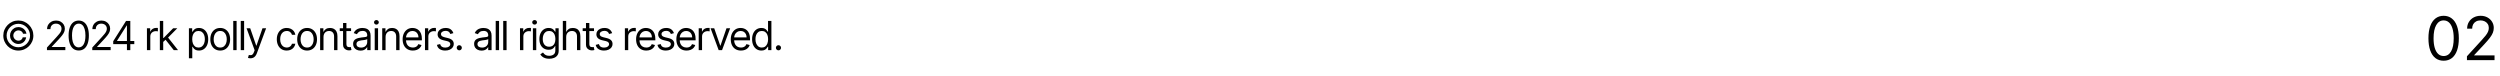
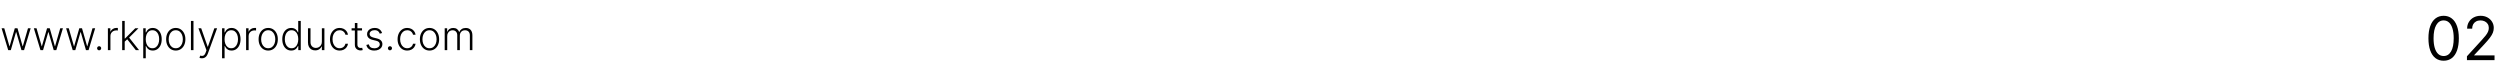
<svg xmlns="http://www.w3.org/2000/svg" width="499" height="15" viewBox="0 0 499 15" fill="none">
-   <path d="M2 7.091C2 6.78 2.076 6.497 2.227 6.241C2.379 5.986 2.582 5.782 2.838 5.631C3.094 5.479 3.377 5.403 3.688 5.403C3.956 5.403 4.205 5.461 4.432 5.577C4.661 5.692 4.85 5.85 5 6.051C5.15 6.25 5.242 6.475 5.278 6.727L4.591 6.727C4.553 6.532 4.448 6.373 4.276 6.25C4.103 6.125 3.907 6.062 3.688 6.062C3.498 6.062 3.326 6.109 3.17 6.202C3.015 6.295 2.891 6.419 2.798 6.574C2.705 6.729 2.659 6.902 2.659 7.091C2.659 7.28 2.705 7.453 2.798 7.608C2.891 7.763 3.015 7.887 3.17 7.98C3.326 8.073 3.498 8.119 3.688 8.119C3.907 8.119 4.093 8.058 4.244 7.935C4.398 7.81 4.494 7.65 4.534 7.455L5.222 7.455C5.186 7.706 5.098 7.933 4.957 8.134C4.817 8.332 4.637 8.49 4.418 8.605C4.2 8.721 3.956 8.778 3.688 8.778C3.377 8.778 3.094 8.703 2.838 8.551C2.582 8.4 2.379 8.196 2.227 7.94C2.076 7.685 2 7.402 2 7.091ZM3.659 10.091C3.246 10.091 2.858 10.013 2.494 9.858C2.133 9.703 1.813 9.488 1.537 9.213C1.262 8.937 1.046 8.617 0.889 8.256C0.734 7.894 0.657 7.506 0.659 7.091C0.661 6.676 0.74 6.288 0.895 5.926C1.052 5.564 1.268 5.246 1.543 4.972C1.817 4.695 2.135 4.479 2.497 4.324C2.859 4.169 3.246 4.091 3.659 4.091C4.074 4.091 4.462 4.169 4.824 4.324C5.188 4.479 5.506 4.695 5.778 4.972C6.053 5.246 6.268 5.564 6.423 5.926C6.579 6.288 6.657 6.676 6.659 7.091C6.661 7.506 6.584 7.894 6.429 8.256C6.274 8.617 6.059 8.937 5.784 9.213C5.509 9.488 5.19 9.703 4.827 9.858C4.463 10.013 4.074 10.091 3.659 10.091ZM3.659 9.432C3.983 9.432 4.287 9.371 4.571 9.25C4.855 9.129 5.104 8.961 5.318 8.747C5.532 8.533 5.7 8.285 5.821 8.003C5.942 7.719 6.002 7.416 6 7.094C5.998 6.77 5.937 6.466 5.815 6.182C5.694 5.898 5.527 5.649 5.312 5.435C5.098 5.221 4.85 5.053 4.568 4.932C4.286 4.811 3.983 4.75 3.659 4.75C3.337 4.75 3.035 4.811 2.753 4.932C2.471 5.053 2.223 5.222 2.009 5.438C1.795 5.652 1.626 5.901 1.503 6.185C1.382 6.467 1.32 6.77 1.318 7.094C1.316 7.414 1.376 7.716 1.497 8C1.618 8.282 1.786 8.53 2 8.744C2.216 8.958 2.465 9.127 2.747 9.25C3.031 9.371 3.335 9.432 3.659 9.432ZM9.373 10L9.373 9.489L11.293 7.386C11.518 7.14 11.704 6.926 11.85 6.744C11.996 6.561 12.104 6.388 12.174 6.227C12.246 6.064 12.282 5.894 12.282 5.716C12.282 5.511 12.232 5.334 12.134 5.185C12.037 5.035 11.905 4.92 11.736 4.838C11.568 4.757 11.378 4.716 11.168 4.716C10.945 4.716 10.749 4.762 10.583 4.855C10.418 4.946 10.29 5.074 10.199 5.239C10.11 5.403 10.066 5.597 10.066 5.818L9.395 5.818C9.395 5.477 9.474 5.178 9.631 4.92C9.788 4.663 10.002 4.462 10.273 4.318C10.546 4.174 10.852 4.102 11.191 4.102C11.532 4.102 11.834 4.174 12.097 4.318C12.36 4.462 12.567 4.656 12.716 4.901C12.866 5.145 12.941 5.417 12.941 5.716C12.941 5.93 12.902 6.139 12.824 6.344C12.748 6.546 12.616 6.773 12.427 7.023C12.239 7.271 11.979 7.574 11.645 7.932L10.338 9.33L10.338 9.375L13.043 9.375L13.043 10L9.373 10ZM15.714 10.079C15.286 10.079 14.921 9.963 14.62 9.73C14.319 9.495 14.089 9.155 13.93 8.71C13.771 8.263 13.691 7.723 13.691 7.091C13.691 6.462 13.771 5.925 13.93 5.48C14.091 5.033 14.322 4.692 14.623 4.457C14.926 4.221 15.29 4.102 15.714 4.102C16.138 4.102 16.501 4.221 16.802 4.457C17.105 4.692 17.336 5.033 17.495 5.48C17.656 5.925 17.737 6.462 17.737 7.091C17.737 7.723 17.657 8.263 17.498 8.71C17.339 9.155 17.109 9.495 16.808 9.73C16.507 9.963 16.142 10.079 15.714 10.079ZM15.714 9.455C16.138 9.455 16.468 9.25 16.703 8.841C16.938 8.432 17.055 7.848 17.055 7.091C17.055 6.587 17.001 6.158 16.893 5.804C16.787 5.45 16.634 5.18 16.433 4.994C16.234 4.809 15.994 4.716 15.714 4.716C15.294 4.716 14.965 4.923 14.728 5.338C14.492 5.751 14.373 6.335 14.373 7.091C14.373 7.595 14.426 8.023 14.532 8.375C14.638 8.727 14.791 8.995 14.99 9.179C15.19 9.363 15.432 9.455 15.714 9.455ZM18.416 10L18.416 9.489L20.337 7.386C20.562 7.14 20.748 6.926 20.894 6.744C21.039 6.561 21.147 6.388 21.218 6.227C21.289 6.064 21.325 5.894 21.325 5.716C21.325 5.511 21.276 5.334 21.178 5.185C21.081 5.035 20.948 4.92 20.78 4.838C20.611 4.757 20.422 4.716 20.212 4.716C19.988 4.716 19.793 4.762 19.627 4.855C19.462 4.946 19.334 5.074 19.243 5.239C19.154 5.403 19.11 5.597 19.11 5.818L18.439 5.818C18.439 5.477 18.518 5.178 18.675 4.92C18.832 4.663 19.046 4.462 19.317 4.318C19.59 4.174 19.895 4.102 20.235 4.102C20.575 4.102 20.878 4.174 21.141 4.318C21.404 4.462 21.61 4.656 21.76 4.901C21.91 5.145 21.985 5.417 21.985 5.716C21.985 5.93 21.946 6.139 21.868 6.344C21.792 6.546 21.66 6.773 21.47 7.023C21.283 7.271 21.022 7.574 20.689 7.932L19.382 9.33L19.382 9.375L22.087 9.375L22.087 10L18.416 10ZM22.599 8.807L22.599 8.227L25.155 4.182L25.576 4.182L25.576 5.08L25.292 5.08L23.36 8.136L23.36 8.182L26.803 8.182L26.803 8.807L22.599 8.807ZM25.337 10L25.337 8.631L25.337 8.361L25.337 4.182L26.008 4.182L26.008 10L25.337 10ZM29.329 10L29.329 5.636L29.977 5.636L29.977 6.295L30.022 6.295C30.102 6.08 30.246 5.904 30.454 5.77C30.663 5.635 30.897 5.568 31.159 5.568C31.208 5.568 31.27 5.569 31.343 5.571C31.417 5.573 31.473 5.576 31.511 5.58L31.511 6.261C31.488 6.256 31.436 6.247 31.355 6.236C31.275 6.223 31.191 6.216 31.102 6.216C30.89 6.216 30.701 6.26 30.534 6.349C30.369 6.437 30.238 6.558 30.142 6.713C30.047 6.866 30 7.042 30 7.239L30 10L29.329 10ZM32.531 8.409L32.52 7.58L32.656 7.58L34.565 5.636L35.395 5.636L33.36 7.693L33.304 7.693L32.531 8.409ZM31.906 10L31.906 4.182L32.576 4.182L32.576 10L31.906 10ZM34.679 10L32.974 7.841L33.451 7.375L35.531 10L34.679 10ZM37.707 11.636L37.707 5.636L38.355 5.636L38.355 6.33L38.435 6.33C38.484 6.254 38.552 6.157 38.639 6.04C38.728 5.92 38.855 5.814 39.02 5.722C39.187 5.627 39.412 5.58 39.696 5.58C40.063 5.58 40.387 5.671 40.668 5.855C40.948 6.039 41.167 6.299 41.324 6.636C41.481 6.973 41.56 7.371 41.56 7.83C41.56 8.292 41.481 8.692 41.324 9.031C41.167 9.368 40.949 9.63 40.67 9.815C40.392 9.999 40.071 10.091 39.707 10.091C39.427 10.091 39.203 10.044 39.034 9.952C38.865 9.857 38.736 9.75 38.645 9.631C38.554 9.509 38.484 9.409 38.435 9.33L38.378 9.33L38.378 11.636L37.707 11.636ZM38.367 7.818C38.367 8.148 38.415 8.438 38.511 8.69C38.608 8.94 38.749 9.136 38.935 9.278C39.12 9.419 39.347 9.489 39.617 9.489C39.897 9.489 40.131 9.415 40.318 9.267C40.508 9.117 40.65 8.917 40.744 8.665C40.841 8.411 40.889 8.129 40.889 7.818C40.889 7.511 40.842 7.235 40.747 6.989C40.654 6.741 40.513 6.545 40.324 6.401C40.136 6.255 39.901 6.182 39.617 6.182C39.344 6.182 39.115 6.251 38.929 6.389C38.743 6.526 38.603 6.717 38.508 6.963C38.414 7.207 38.367 7.492 38.367 7.818ZM43.955 10.091C43.561 10.091 43.215 9.997 42.918 9.81C42.623 9.622 42.392 9.36 42.225 9.023C42.06 8.686 41.978 8.292 41.978 7.841C41.978 7.386 42.06 6.99 42.225 6.651C42.392 6.312 42.623 6.048 42.918 5.861C43.215 5.673 43.561 5.58 43.955 5.58C44.349 5.58 44.694 5.673 44.989 5.861C45.287 6.048 45.518 6.312 45.682 6.651C45.849 6.99 45.932 7.386 45.932 7.841C45.932 8.292 45.849 8.686 45.682 9.023C45.518 9.36 45.287 9.622 44.989 9.81C44.694 9.997 44.349 10.091 43.955 10.091ZM43.955 9.489C44.254 9.489 44.501 9.412 44.694 9.259C44.887 9.105 45.03 8.903 45.123 8.653C45.215 8.403 45.262 8.133 45.262 7.841C45.262 7.549 45.215 7.277 45.123 7.026C45.03 6.774 44.887 6.57 44.694 6.415C44.501 6.259 44.254 6.182 43.955 6.182C43.656 6.182 43.41 6.259 43.217 6.415C43.023 6.57 42.88 6.774 42.788 7.026C42.695 7.277 42.648 7.549 42.648 7.841C42.648 8.133 42.695 8.403 42.788 8.653C42.88 8.903 43.023 9.105 43.217 9.259C43.41 9.412 43.656 9.489 43.955 9.489ZM47.226 4.182L47.226 10L46.556 10L46.556 4.182L47.226 4.182ZM48.725 4.182L48.725 10L48.054 10L48.054 4.182L48.725 4.182ZM49.984 11.636C49.871 11.636 49.77 11.627 49.681 11.608C49.592 11.591 49.53 11.574 49.496 11.557L49.666 10.966C49.829 11.008 49.973 11.023 50.098 11.011C50.223 11 50.334 10.944 50.431 10.844C50.529 10.745 50.619 10.585 50.7 10.364L50.825 10.023L49.212 5.636L49.939 5.636L51.144 9.114L51.189 9.114L52.394 5.636L53.121 5.636L51.269 10.636C51.185 10.862 51.082 11.048 50.959 11.196C50.836 11.346 50.693 11.456 50.53 11.528C50.369 11.6 50.187 11.636 49.984 11.636ZM57.228 10.091C56.819 10.091 56.467 9.994 56.172 9.801C55.876 9.608 55.649 9.342 55.49 9.003C55.331 8.664 55.251 8.277 55.251 7.841C55.251 7.398 55.333 7.007 55.496 6.668C55.66 6.327 55.889 6.061 56.183 5.869C56.478 5.676 56.823 5.58 57.217 5.58C57.524 5.58 57.8 5.636 58.047 5.75C58.293 5.864 58.495 6.023 58.652 6.227C58.809 6.432 58.907 6.67 58.944 6.943L58.274 6.943C58.223 6.744 58.109 6.568 57.933 6.415C57.759 6.259 57.524 6.182 57.228 6.182C56.967 6.182 56.738 6.25 56.541 6.386C56.346 6.521 56.194 6.711 56.084 6.957C55.976 7.202 55.922 7.489 55.922 7.818C55.922 8.155 55.975 8.449 56.081 8.699C56.189 8.949 56.34 9.143 56.535 9.281C56.732 9.42 56.963 9.489 57.228 9.489C57.403 9.489 57.561 9.458 57.703 9.398C57.845 9.337 57.965 9.25 58.064 9.136C58.162 9.023 58.232 8.886 58.274 8.727L58.944 8.727C58.907 8.985 58.813 9.217 58.663 9.423C58.516 9.628 58.319 9.791 58.075 9.912C57.833 10.031 57.55 10.091 57.228 10.091ZM61.297 10.091C60.903 10.091 60.558 9.997 60.26 9.81C59.965 9.622 59.734 9.36 59.567 9.023C59.402 8.686 59.32 8.292 59.32 7.841C59.32 7.386 59.402 6.99 59.567 6.651C59.734 6.312 59.965 6.048 60.26 5.861C60.558 5.673 60.903 5.58 61.297 5.58C61.691 5.58 62.036 5.673 62.331 5.861C62.629 6.048 62.86 6.312 63.025 6.651C63.191 6.99 63.275 7.386 63.275 7.841C63.275 8.292 63.191 8.686 63.025 9.023C62.86 9.36 62.629 9.622 62.331 9.81C62.036 9.997 61.691 10.091 61.297 10.091ZM61.297 9.489C61.596 9.489 61.843 9.412 62.036 9.259C62.229 9.105 62.372 8.903 62.465 8.653C62.558 8.403 62.604 8.133 62.604 7.841C62.604 7.549 62.558 7.277 62.465 7.026C62.372 6.774 62.229 6.57 62.036 6.415C61.843 6.259 61.596 6.182 61.297 6.182C60.998 6.182 60.752 6.259 60.559 6.415C60.365 6.57 60.222 6.774 60.13 7.026C60.037 7.277 59.99 7.549 59.99 7.841C59.99 8.133 60.037 8.403 60.13 8.653C60.222 8.903 60.365 9.105 60.559 9.259C60.752 9.412 60.998 9.489 61.297 9.489ZM64.569 7.375L64.569 10L63.898 10L63.898 5.636L64.546 5.636L64.546 6.318L64.603 6.318C64.705 6.097 64.86 5.919 65.069 5.784C65.277 5.648 65.546 5.58 65.875 5.58C66.171 5.58 66.429 5.64 66.651 5.761C66.872 5.881 67.045 6.062 67.168 6.307C67.291 6.549 67.353 6.856 67.353 7.227L67.353 10L66.682 10L66.682 7.273C66.682 6.93 66.593 6.663 66.415 6.472C66.237 6.278 65.993 6.182 65.682 6.182C65.468 6.182 65.277 6.228 65.108 6.321C64.942 6.414 64.81 6.549 64.713 6.727C64.617 6.905 64.569 7.121 64.569 7.375ZM70.075 5.636L70.075 6.205L67.814 6.205L67.814 5.636L70.075 5.636ZM68.473 4.591L69.144 4.591L69.144 8.75C69.144 8.939 69.171 9.081 69.226 9.176C69.283 9.269 69.355 9.331 69.442 9.364C69.531 9.394 69.625 9.409 69.723 9.409C69.797 9.409 69.858 9.405 69.905 9.398C69.952 9.388 69.99 9.381 70.019 9.375L70.155 9.977C70.109 9.994 70.046 10.011 69.965 10.028C69.883 10.047 69.78 10.057 69.655 10.057C69.466 10.057 69.28 10.016 69.098 9.935C68.918 9.853 68.769 9.729 68.649 9.562C68.532 9.396 68.473 9.186 68.473 8.932L68.473 4.591ZM71.968 10.102C71.692 10.102 71.441 10.05 71.215 9.946C70.99 9.84 70.811 9.688 70.678 9.489C70.546 9.288 70.479 9.045 70.479 8.761C70.479 8.511 70.529 8.309 70.627 8.153C70.726 7.996 70.857 7.873 71.022 7.784C71.187 7.695 71.369 7.629 71.567 7.585C71.768 7.54 71.97 7.504 72.173 7.477C72.438 7.443 72.653 7.418 72.817 7.401C72.984 7.382 73.105 7.35 73.181 7.307C73.259 7.263 73.298 7.188 73.298 7.08L73.298 7.057C73.298 6.777 73.221 6.559 73.067 6.403C72.916 6.248 72.686 6.17 72.377 6.17C72.057 6.17 71.806 6.241 71.624 6.381C71.442 6.521 71.315 6.67 71.241 6.83L70.604 6.602C70.718 6.337 70.87 6.131 71.059 5.983C71.25 5.833 71.459 5.729 71.684 5.67C71.911 5.61 72.135 5.58 72.354 5.58C72.495 5.58 72.656 5.597 72.837 5.631C73.021 5.663 73.198 5.73 73.369 5.832C73.541 5.935 73.684 6.089 73.798 6.295C73.911 6.502 73.968 6.778 73.968 7.125L73.968 10L73.298 10L73.298 9.409L73.263 9.409C73.218 9.504 73.142 9.605 73.036 9.713C72.93 9.821 72.789 9.913 72.613 9.989C72.437 10.064 72.222 10.102 71.968 10.102ZM72.07 9.5C72.335 9.5 72.559 9.448 72.741 9.344C72.924 9.24 73.063 9.105 73.156 8.94C73.25 8.776 73.298 8.602 73.298 8.42L73.298 7.807C73.269 7.841 73.207 7.872 73.11 7.901C73.015 7.927 72.906 7.951 72.781 7.972C72.657 7.991 72.537 8.008 72.42 8.023C72.304 8.036 72.21 8.047 72.138 8.057C71.964 8.08 71.801 8.116 71.65 8.168C71.5 8.217 71.379 8.292 71.286 8.392C71.195 8.491 71.15 8.625 71.15 8.795C71.15 9.028 71.236 9.205 71.408 9.324C71.583 9.441 71.803 9.5 72.07 9.5ZM74.792 10L74.792 5.636L75.462 5.636L75.462 10L74.792 10ZM75.133 4.909C75.002 4.909 74.889 4.865 74.795 4.776C74.702 4.687 74.655 4.58 74.655 4.455C74.655 4.33 74.702 4.223 74.795 4.134C74.889 4.045 75.002 4 75.133 4C75.263 4 75.375 4.045 75.468 4.134C75.563 4.223 75.61 4.33 75.61 4.455C75.61 4.58 75.563 4.687 75.468 4.776C75.375 4.865 75.263 4.909 75.133 4.909ZM76.961 7.375L76.961 10L76.29 10L76.29 5.636L76.938 5.636L76.938 6.318L76.995 6.318C77.097 6.097 77.252 5.919 77.461 5.784C77.669 5.648 77.938 5.58 78.267 5.58C78.563 5.58 78.821 5.64 79.043 5.761C79.265 5.881 79.437 6.062 79.56 6.307C79.683 6.549 79.745 6.856 79.745 7.227L79.745 10L79.074 10L79.074 7.273C79.074 6.93 78.985 6.663 78.807 6.472C78.629 6.278 78.385 6.182 78.074 6.182C77.86 6.182 77.669 6.228 77.5 6.321C77.334 6.414 77.202 6.549 77.106 6.727C77.009 6.905 76.961 7.121 76.961 7.375ZM82.399 10.091C81.979 10.091 81.616 9.998 81.311 9.812C81.008 9.625 80.774 9.364 80.61 9.028C80.447 8.691 80.365 8.299 80.365 7.852C80.365 7.405 80.447 7.011 80.61 6.67C80.774 6.328 81.004 6.061 81.297 5.869C81.593 5.676 81.937 5.58 82.331 5.58C82.558 5.58 82.783 5.617 83.004 5.693C83.226 5.769 83.428 5.892 83.61 6.062C83.791 6.231 83.936 6.455 84.044 6.733C84.152 7.011 84.206 7.354 84.206 7.761L84.206 8.045L80.843 8.045L80.843 7.466L83.524 7.466C83.524 7.22 83.475 7 83.377 6.807C83.28 6.614 83.142 6.461 82.962 6.349C82.784 6.238 82.574 6.182 82.331 6.182C82.064 6.182 81.833 6.248 81.638 6.381C81.445 6.511 81.296 6.682 81.192 6.892C81.088 7.102 81.036 7.328 81.036 7.568L81.036 7.955C81.036 8.284 81.093 8.563 81.206 8.793C81.322 9.02 81.482 9.193 81.686 9.312C81.891 9.43 82.129 9.489 82.399 9.489C82.576 9.489 82.735 9.464 82.877 9.415C83.021 9.364 83.145 9.288 83.249 9.188C83.353 9.085 83.433 8.958 83.49 8.807L84.138 8.989C84.07 9.208 83.955 9.402 83.794 9.568C83.633 9.733 83.434 9.862 83.198 9.955C82.961 10.046 82.695 10.091 82.399 10.091ZM84.826 10L84.826 5.636L85.474 5.636L85.474 6.295L85.519 6.295C85.599 6.08 85.743 5.904 85.951 5.77C86.159 5.635 86.394 5.568 86.656 5.568C86.705 5.568 86.766 5.569 86.84 5.571C86.914 5.573 86.97 5.576 87.008 5.58L87.008 6.261C86.985 6.256 86.933 6.247 86.852 6.236C86.772 6.223 86.688 6.216 86.599 6.216C86.387 6.216 86.197 6.26 86.031 6.349C85.866 6.437 85.735 6.558 85.639 6.713C85.544 6.866 85.497 7.042 85.497 7.239L85.497 10L84.826 10ZM90.494 6.614L89.891 6.784C89.853 6.684 89.798 6.586 89.724 6.491C89.652 6.395 89.553 6.315 89.428 6.253C89.303 6.19 89.143 6.159 88.948 6.159C88.681 6.159 88.459 6.221 88.281 6.344C88.104 6.465 88.016 6.619 88.016 6.807C88.016 6.973 88.077 7.105 88.198 7.202C88.319 7.298 88.509 7.379 88.766 7.443L89.414 7.602C89.804 7.697 90.095 7.842 90.286 8.037C90.478 8.23 90.573 8.479 90.573 8.784C90.573 9.034 90.501 9.258 90.357 9.455C90.215 9.652 90.016 9.807 89.761 9.92C89.505 10.034 89.208 10.091 88.869 10.091C88.424 10.091 88.055 9.994 87.763 9.801C87.472 9.608 87.287 9.326 87.21 8.955L87.846 8.795C87.906 9.03 88.021 9.206 88.19 9.324C88.36 9.441 88.583 9.5 88.857 9.5C89.17 9.5 89.418 9.434 89.602 9.301C89.787 9.167 89.88 9.006 89.88 8.818C89.88 8.667 89.827 8.54 89.721 8.438C89.615 8.333 89.452 8.256 89.232 8.205L88.505 8.034C88.105 7.939 87.812 7.793 87.624 7.594C87.439 7.393 87.346 7.142 87.346 6.841C87.346 6.595 87.415 6.377 87.553 6.188C87.693 5.998 87.884 5.849 88.124 5.741C88.367 5.634 88.641 5.58 88.948 5.58C89.38 5.58 89.719 5.674 89.965 5.864C90.213 6.053 90.389 6.303 90.494 6.614ZM91.671 10.046C91.531 10.046 91.411 9.995 91.31 9.895C91.21 9.795 91.16 9.674 91.16 9.534C91.16 9.394 91.21 9.274 91.31 9.173C91.411 9.073 91.531 9.023 91.671 9.023C91.811 9.023 91.931 9.073 92.032 9.173C92.132 9.274 92.182 9.394 92.182 9.534C92.182 9.627 92.159 9.712 92.111 9.79C92.066 9.867 92.004 9.93 91.927 9.977C91.851 10.023 91.766 10.046 91.671 10.046ZM96.12 10.102C95.843 10.102 95.592 10.05 95.367 9.946C95.141 9.84 94.962 9.688 94.83 9.489C94.697 9.288 94.631 9.045 94.631 8.761C94.631 8.511 94.68 8.309 94.779 8.153C94.877 7.996 95.009 7.873 95.174 7.784C95.338 7.695 95.52 7.629 95.719 7.585C95.92 7.54 96.121 7.504 96.324 7.477C96.589 7.443 96.804 7.418 96.969 7.401C97.136 7.382 97.257 7.35 97.333 7.307C97.41 7.263 97.449 7.188 97.449 7.08L97.449 7.057C97.449 6.777 97.372 6.559 97.219 6.403C97.067 6.248 96.837 6.17 96.529 6.17C96.209 6.17 95.958 6.241 95.776 6.381C95.594 6.521 95.466 6.67 95.392 6.83L94.756 6.602C94.87 6.337 95.021 6.131 95.21 5.983C95.402 5.833 95.61 5.729 95.835 5.67C96.063 5.61 96.286 5.58 96.506 5.58C96.646 5.58 96.807 5.597 96.989 5.631C97.173 5.663 97.35 5.73 97.52 5.832C97.692 5.935 97.835 6.089 97.949 6.295C98.063 6.502 98.12 6.778 98.12 7.125L98.12 10L97.449 10L97.449 9.409L97.415 9.409C97.37 9.504 97.294 9.605 97.188 9.713C97.082 9.821 96.941 9.913 96.764 9.989C96.588 10.064 96.373 10.102 96.12 10.102ZM96.222 9.5C96.487 9.5 96.71 9.448 96.892 9.344C97.076 9.24 97.214 9.105 97.307 8.94C97.402 8.776 97.449 8.602 97.449 8.42L97.449 7.807C97.421 7.841 97.358 7.872 97.262 7.901C97.167 7.927 97.057 7.951 96.932 7.972C96.809 7.991 96.689 8.008 96.571 8.023C96.456 8.036 96.362 8.047 96.29 8.057C96.116 8.08 95.953 8.116 95.801 8.168C95.652 8.217 95.531 8.292 95.438 8.392C95.347 8.491 95.301 8.625 95.301 8.795C95.301 9.028 95.388 9.205 95.56 9.324C95.734 9.441 95.955 9.5 96.222 9.5ZM99.614 4.182L99.614 10L98.943 10L98.943 4.182L99.614 4.182ZM101.112 4.182L101.112 10L100.442 10L100.442 4.182L101.112 4.182ZM103.79 10L103.79 5.636L104.438 5.636L104.438 6.295L104.483 6.295C104.563 6.08 104.707 5.904 104.915 5.77C105.124 5.635 105.358 5.568 105.62 5.568C105.669 5.568 105.731 5.569 105.804 5.571C105.878 5.573 105.934 5.576 105.972 5.58L105.972 6.261C105.949 6.256 105.897 6.247 105.816 6.236C105.736 6.223 105.652 6.216 105.563 6.216C105.351 6.216 105.161 6.26 104.995 6.349C104.83 6.437 104.699 6.558 104.603 6.713C104.508 6.866 104.461 7.042 104.461 7.239L104.461 10L103.79 10ZM106.367 10L106.367 5.636L107.037 5.636L107.037 10L106.367 10ZM106.708 4.909C106.577 4.909 106.464 4.865 106.37 4.776C106.277 4.687 106.23 4.58 106.23 4.455C106.23 4.33 106.277 4.223 106.37 4.134C106.464 4.045 106.577 4 106.708 4C106.838 4 106.95 4.045 107.043 4.134C107.138 4.223 107.185 4.33 107.185 4.455C107.185 4.58 107.138 4.687 107.043 4.776C106.95 4.865 106.838 4.909 106.708 4.909ZM109.627 11.727C109.303 11.727 109.024 11.686 108.791 11.602C108.558 11.521 108.364 11.413 108.209 11.278C108.056 11.146 107.933 11.004 107.842 10.852L108.377 10.477C108.437 10.557 108.514 10.648 108.607 10.75C108.699 10.854 108.826 10.944 108.987 11.02C109.15 11.098 109.363 11.136 109.627 11.136C109.979 11.136 110.27 11.051 110.499 10.881C110.728 10.71 110.842 10.443 110.842 10.079L110.842 9.193L110.786 9.193C110.736 9.273 110.666 9.371 110.575 9.489C110.486 9.604 110.358 9.707 110.189 9.798C110.022 9.887 109.797 9.932 109.513 9.932C109.161 9.932 108.844 9.848 108.564 9.682C108.286 9.515 108.065 9.273 107.902 8.955C107.741 8.636 107.661 8.25 107.661 7.795C107.661 7.348 107.739 6.959 107.896 6.628C108.054 6.295 108.272 6.037 108.553 5.855C108.833 5.671 109.157 5.58 109.524 5.58C109.808 5.58 110.034 5.627 110.2 5.722C110.369 5.814 110.498 5.92 110.587 6.04C110.678 6.157 110.748 6.254 110.797 6.33L110.865 6.33L110.865 5.636L111.513 5.636L111.513 10.125C111.513 10.5 111.428 10.805 111.257 11.04C111.089 11.277 110.861 11.45 110.575 11.56C110.291 11.671 109.975 11.727 109.627 11.727ZM109.604 9.33C109.873 9.33 110.1 9.268 110.286 9.145C110.471 9.022 110.612 8.845 110.709 8.614C110.806 8.383 110.854 8.106 110.854 7.784C110.854 7.47 110.806 7.192 110.712 6.952C110.617 6.711 110.477 6.523 110.291 6.386C110.106 6.25 109.877 6.182 109.604 6.182C109.32 6.182 109.083 6.254 108.894 6.398C108.706 6.542 108.565 6.735 108.47 6.977C108.378 7.22 108.331 7.489 108.331 7.784C108.331 8.087 108.378 8.355 108.473 8.588C108.57 8.819 108.712 9.001 108.899 9.134C109.089 9.264 109.324 9.33 109.604 9.33ZM113.011 7.375L113.011 10L112.34 10L112.34 4.182L113.011 4.182L113.011 6.318L113.067 6.318C113.17 6.093 113.323 5.914 113.528 5.781C113.734 5.647 114.009 5.58 114.352 5.58C114.649 5.58 114.909 5.639 115.133 5.759C115.356 5.876 115.53 6.057 115.653 6.301C115.778 6.544 115.84 6.852 115.84 7.227L115.84 10L115.17 10L115.17 7.273C115.17 6.926 115.08 6.658 114.9 6.469C114.722 6.277 114.475 6.182 114.158 6.182C113.939 6.182 113.742 6.228 113.567 6.321C113.395 6.414 113.259 6.549 113.158 6.727C113.06 6.905 113.011 7.121 113.011 7.375ZM118.564 5.636L118.564 6.205L116.303 6.205L116.303 5.636L118.564 5.636ZM116.962 4.591L117.633 4.591L117.633 8.75C117.633 8.939 117.66 9.081 117.715 9.176C117.772 9.269 117.844 9.331 117.931 9.364C118.02 9.394 118.114 9.409 118.212 9.409C118.286 9.409 118.347 9.405 118.394 9.398C118.441 9.388 118.479 9.381 118.508 9.375L118.644 9.977C118.599 9.994 118.535 10.011 118.454 10.028C118.372 10.047 118.269 10.057 118.144 10.057C117.955 10.057 117.769 10.016 117.587 9.935C117.407 9.853 117.258 9.729 117.138 9.562C117.021 9.396 116.962 9.186 116.962 8.932L116.962 4.591ZM122.186 6.614L121.584 6.784C121.546 6.684 121.49 6.586 121.416 6.491C121.344 6.395 121.245 6.315 121.12 6.253C120.995 6.19 120.835 6.159 120.64 6.159C120.373 6.159 120.151 6.221 119.973 6.344C119.797 6.465 119.709 6.619 119.709 6.807C119.709 6.973 119.769 7.105 119.89 7.202C120.012 7.298 120.201 7.379 120.459 7.443L121.106 7.602C121.496 7.697 121.787 7.842 121.978 8.037C122.17 8.23 122.265 8.479 122.265 8.784C122.265 9.034 122.193 9.258 122.049 9.455C121.907 9.652 121.709 9.807 121.453 9.92C121.197 10.034 120.9 10.091 120.561 10.091C120.116 10.091 119.747 9.994 119.456 9.801C119.164 9.608 118.979 9.326 118.902 8.955L119.538 8.795C119.599 9.03 119.713 9.206 119.882 9.324C120.052 9.441 120.275 9.5 120.549 9.5C120.862 9.5 121.11 9.434 121.294 9.301C121.479 9.167 121.572 9.006 121.572 8.818C121.572 8.667 121.519 8.54 121.413 8.438C121.307 8.333 121.144 8.256 120.924 8.205L120.197 8.034C119.798 7.939 119.504 7.793 119.316 7.594C119.131 7.393 119.038 7.142 119.038 6.841C119.038 6.595 119.107 6.377 119.245 6.188C119.386 5.998 119.576 5.849 119.816 5.741C120.059 5.634 120.334 5.58 120.64 5.58C121.072 5.58 121.411 5.674 121.657 5.864C121.905 6.053 122.082 6.303 122.186 6.614ZM124.725 10L124.725 5.636L125.372 5.636L125.372 6.295L125.418 6.295C125.497 6.08 125.641 5.904 125.85 5.77C126.058 5.635 126.293 5.568 126.554 5.568C126.603 5.568 126.665 5.569 126.739 5.571C126.813 5.573 126.869 5.576 126.906 5.58L126.906 6.261C126.884 6.256 126.832 6.247 126.75 6.236C126.671 6.223 126.586 6.216 126.497 6.216C126.285 6.216 126.096 6.26 125.929 6.349C125.764 6.437 125.634 6.558 125.537 6.713C125.442 6.866 125.395 7.042 125.395 7.239L125.395 10L124.725 10ZM128.998 10.091C128.577 10.091 128.215 9.998 127.91 9.812C127.607 9.625 127.373 9.364 127.208 9.028C127.045 8.691 126.964 8.299 126.964 7.852C126.964 7.405 127.045 7.011 127.208 6.67C127.373 6.328 127.602 6.061 127.896 5.869C128.191 5.676 128.536 5.58 128.93 5.58C129.157 5.58 129.381 5.617 129.603 5.693C129.825 5.769 130.026 5.892 130.208 6.062C130.39 6.231 130.535 6.455 130.643 6.733C130.751 7.011 130.805 7.354 130.805 7.761L130.805 8.045L127.441 8.045L127.441 7.466L130.123 7.466C130.123 7.22 130.074 7 129.975 6.807C129.879 6.614 129.74 6.461 129.56 6.349C129.382 6.238 129.172 6.182 128.93 6.182C128.663 6.182 128.432 6.248 128.237 6.381C128.043 6.511 127.895 6.682 127.79 6.892C127.686 7.102 127.634 7.328 127.634 7.568L127.634 7.955C127.634 8.284 127.691 8.563 127.805 8.793C127.92 9.02 128.08 9.193 128.285 9.312C128.489 9.43 128.727 9.489 128.998 9.489C129.174 9.489 129.333 9.464 129.475 9.415C129.619 9.364 129.743 9.288 129.847 9.188C129.951 9.085 130.032 8.958 130.089 8.807L130.737 8.989C130.668 9.208 130.554 9.402 130.393 9.568C130.232 9.733 130.033 9.862 129.796 9.955C129.559 10.046 129.293 10.091 128.998 10.091ZM134.515 6.614L133.913 6.784C133.875 6.684 133.819 6.586 133.746 6.491C133.674 6.395 133.575 6.315 133.45 6.253C133.325 6.19 133.165 6.159 132.97 6.159C132.703 6.159 132.48 6.221 132.302 6.344C132.126 6.465 132.038 6.619 132.038 6.807C132.038 6.973 132.099 7.105 132.22 7.202C132.341 7.298 132.531 7.379 132.788 7.443L133.436 7.602C133.826 7.697 134.117 7.842 134.308 8.037C134.499 8.23 134.595 8.479 134.595 8.784C134.595 9.034 134.523 9.258 134.379 9.455C134.237 9.652 134.038 9.807 133.783 9.92C133.527 10.034 133.23 10.091 132.89 10.091C132.445 10.091 132.077 9.994 131.785 9.801C131.494 9.608 131.309 9.326 131.231 8.955L131.868 8.795C131.928 9.03 132.043 9.206 132.212 9.324C132.382 9.441 132.605 9.5 132.879 9.5C133.192 9.5 133.44 9.434 133.623 9.301C133.809 9.167 133.902 9.006 133.902 8.818C133.902 8.667 133.849 8.54 133.743 8.438C133.637 8.333 133.474 8.256 133.254 8.205L132.527 8.034C132.127 7.939 131.834 7.793 131.646 7.594C131.461 7.393 131.368 7.142 131.368 6.841C131.368 6.595 131.437 6.377 131.575 6.188C131.715 5.998 131.906 5.849 132.146 5.741C132.389 5.634 132.663 5.58 132.97 5.58C133.402 5.58 133.741 5.674 133.987 5.864C134.235 6.053 134.411 6.303 134.515 6.614ZM137.034 10.091C136.613 10.091 136.251 9.998 135.946 9.812C135.643 9.625 135.409 9.364 135.244 9.028C135.081 8.691 135 8.299 135 7.852C135 7.405 135.081 7.011 135.244 6.67C135.409 6.328 135.638 6.061 135.932 5.869C136.227 5.676 136.572 5.58 136.966 5.58C137.193 5.58 137.417 5.617 137.639 5.693C137.861 5.769 138.062 5.892 138.244 6.062C138.426 6.231 138.571 6.455 138.679 6.733C138.787 7.011 138.841 7.354 138.841 7.761L138.841 8.045L135.477 8.045L135.477 7.466L138.159 7.466C138.159 7.22 138.11 7 138.011 6.807C137.914 6.614 137.776 6.461 137.596 6.349C137.418 6.238 137.208 6.182 136.966 6.182C136.699 6.182 136.468 6.248 136.272 6.381C136.079 6.511 135.931 6.682 135.826 6.892C135.722 7.102 135.67 7.328 135.67 7.568L135.67 7.955C135.67 8.284 135.727 8.563 135.841 8.793C135.956 9.02 136.116 9.193 136.321 9.312C136.525 9.43 136.763 9.489 137.034 9.489C137.21 9.489 137.369 9.464 137.511 9.415C137.655 9.364 137.779 9.288 137.883 9.188C137.987 9.085 138.068 8.958 138.125 8.807L138.772 8.989C138.704 9.208 138.59 9.402 138.429 9.568C138.268 9.733 138.069 9.862 137.832 9.955C137.595 10.046 137.329 10.091 137.034 10.091ZM139.461 10L139.461 5.636L140.108 5.636L140.108 6.295L140.154 6.295C140.233 6.08 140.377 5.904 140.586 5.77C140.794 5.635 141.029 5.568 141.29 5.568C141.339 5.568 141.401 5.569 141.475 5.571C141.549 5.573 141.604 5.576 141.642 5.58L141.642 6.261C141.62 6.256 141.568 6.247 141.486 6.236C141.407 6.223 141.322 6.216 141.233 6.216C141.021 6.216 140.832 6.26 140.665 6.349C140.5 6.437 140.37 6.558 140.273 6.713C140.178 6.866 140.131 7.042 140.131 7.239L140.131 10L139.461 10ZM145.738 5.636L144.124 10L143.443 10L141.829 5.636L142.556 5.636L143.761 9.114L143.806 9.114L145.011 5.636L145.738 5.636ZM147.896 10.091C147.476 10.091 147.113 9.998 146.808 9.812C146.505 9.625 146.271 9.364 146.107 9.028C145.944 8.691 145.862 8.299 145.862 7.852C145.862 7.405 145.944 7.011 146.107 6.67C146.271 6.328 146.5 6.061 146.794 5.869C147.089 5.676 147.434 5.58 147.828 5.58C148.055 5.58 148.28 5.617 148.501 5.693C148.723 5.769 148.925 5.892 149.107 6.062C149.288 6.231 149.433 6.455 149.541 6.733C149.649 7.011 149.703 7.354 149.703 7.761L149.703 8.045L146.339 8.045L146.339 7.466L149.021 7.466C149.021 7.22 148.972 7 148.874 6.807C148.777 6.614 148.639 6.461 148.459 6.349C148.281 6.238 148.071 6.182 147.828 6.182C147.561 6.182 147.33 6.248 147.135 6.381C146.942 6.511 146.793 6.682 146.689 6.892C146.585 7.102 146.533 7.328 146.533 7.568L146.533 7.955C146.533 8.284 146.589 8.563 146.703 8.793C146.819 9.02 146.979 9.193 147.183 9.312C147.388 9.43 147.625 9.489 147.896 9.489C148.072 9.489 148.232 9.464 148.374 9.415C148.518 9.364 148.642 9.288 148.746 9.188C148.85 9.085 148.93 8.958 148.987 8.807L149.635 8.989C149.567 9.208 149.452 9.402 149.291 9.568C149.13 9.733 148.931 9.862 148.695 9.955C148.458 10.046 148.192 10.091 147.896 10.091ZM151.971 10.091C151.607 10.091 151.286 9.999 151.008 9.815C150.729 9.63 150.511 9.368 150.354 9.031C150.197 8.692 150.118 8.292 150.118 7.83C150.118 7.371 150.197 6.973 150.354 6.636C150.511 6.299 150.73 6.039 151.011 5.855C151.291 5.671 151.615 5.58 151.982 5.58C152.266 5.58 152.491 5.627 152.655 5.722C152.822 5.814 152.949 5.92 153.036 6.04C153.125 6.157 153.194 6.254 153.243 6.33L153.3 6.33L153.3 4.182L153.971 4.182L153.971 10L153.323 10L153.323 9.33L153.243 9.33C153.194 9.409 153.124 9.509 153.033 9.631C152.942 9.75 152.813 9.857 152.644 9.952C152.475 10.044 152.251 10.091 151.971 10.091ZM152.062 9.489C152.331 9.489 152.558 9.419 152.743 9.278C152.929 9.136 153.07 8.94 153.167 8.69C153.263 8.438 153.312 8.148 153.312 7.818C153.312 7.492 153.264 7.207 153.17 6.963C153.075 6.717 152.935 6.526 152.749 6.389C152.564 6.251 152.334 6.182 152.062 6.182C151.778 6.182 151.541 6.255 151.351 6.401C151.164 6.545 151.023 6.741 150.928 6.989C150.835 7.235 150.789 7.511 150.789 7.818C150.789 8.129 150.836 8.411 150.931 8.665C151.028 8.917 151.17 9.117 151.357 9.267C151.547 9.415 151.781 9.489 152.062 9.489ZM155.38 10.046C155.24 10.046 155.12 9.995 155.02 9.895C154.919 9.795 154.869 9.674 154.869 9.534C154.869 9.394 154.919 9.274 155.02 9.173C155.12 9.073 155.24 9.023 155.38 9.023C155.521 9.023 155.641 9.073 155.741 9.173C155.842 9.274 155.892 9.394 155.892 9.534C155.892 9.627 155.868 9.712 155.821 9.79C155.775 9.867 155.714 9.93 155.636 9.977C155.56 10.023 155.475 10.046 155.38 10.046Z" fill="black" />
+   <path d="M1.636 10L0.318 5.636H0.852L1.886 9.236H1.923L2.955 5.636H3.491L4.514 9.227H4.554L5.588 5.636H6.122L4.804 10H4.281L3.247 6.423H3.193L2.159 10H1.636ZM8.074 10L6.756 5.636H7.29L8.324 9.236H8.361L9.392 5.636H9.929L10.952 9.227H10.992L12.026 5.636H12.56L11.242 10H10.719L9.685 6.423H9.631L8.597 10H8.074ZM14.511 10L13.193 5.636H13.727L14.761 9.236H14.798L15.829 5.636H16.366L17.389 9.227H17.429L18.463 5.636H18.997L17.679 10H17.156L16.122 6.423H16.068L15.034 10H14.511ZM19.79 10.043C19.678 10.043 19.581 10.003 19.5 9.923C19.421 9.842 19.381 9.745 19.381 9.634C19.381 9.52 19.421 9.423 19.5 9.344C19.581 9.264 19.678 9.224 19.79 9.224C19.903 9.224 20 9.264 20.079 9.344C20.159 9.423 20.199 9.52 20.199 9.634C20.199 9.707 20.18 9.776 20.142 9.838C20.106 9.901 20.057 9.951 19.994 9.989C19.934 10.025 19.866 10.043 19.79 10.043ZM21.535 10V5.636H22.026V6.307H22.063C22.15 6.087 22.302 5.91 22.518 5.776C22.736 5.639 22.982 5.571 23.256 5.571C23.298 5.571 23.345 5.572 23.396 5.574C23.447 5.576 23.489 5.578 23.523 5.58V6.094C23.501 6.09 23.461 6.084 23.404 6.077C23.347 6.069 23.286 6.065 23.22 6.065C22.992 6.065 22.79 6.114 22.611 6.21C22.435 6.305 22.296 6.437 22.194 6.605C22.092 6.774 22.041 6.966 22.041 7.182V10H21.535ZM24.847 8.352L24.841 7.69H24.954L27 5.636H27.639L25.619 7.659L25.574 7.668L24.847 8.352ZM24.386 10V4.182H24.892V10H24.386ZM27.105 10L25.332 7.759L25.696 7.409L27.753 10H27.105ZM28.59 11.636V5.636H29.081V6.469H29.141C29.201 6.338 29.285 6.205 29.391 6.068C29.497 5.93 29.637 5.813 29.811 5.719C29.987 5.624 30.209 5.577 30.476 5.577C30.836 5.577 31.15 5.671 31.419 5.861C31.69 6.048 31.9 6.312 32.05 6.651C32.201 6.988 32.277 7.381 32.277 7.83C32.277 8.28 32.201 8.675 32.05 9.014C31.9 9.353 31.69 9.617 31.419 9.807C31.15 9.996 30.838 10.091 30.482 10.091C30.218 10.091 29.998 10.044 29.82 9.949C29.643 9.854 29.5 9.738 29.391 9.599C29.283 9.459 29.199 9.323 29.141 9.19H29.095V11.636H28.59ZM29.09 7.821C29.09 8.173 29.142 8.486 29.246 8.759C29.352 9.029 29.503 9.242 29.7 9.398C29.899 9.551 30.14 9.628 30.422 9.628C30.712 9.628 30.956 9.548 31.155 9.389C31.356 9.228 31.508 9.011 31.612 8.739C31.718 8.466 31.771 8.16 31.771 7.821C31.771 7.486 31.719 7.184 31.615 6.915C31.513 6.646 31.361 6.433 31.16 6.276C30.96 6.116 30.713 6.037 30.422 6.037C30.138 6.037 29.896 6.114 29.697 6.267C29.499 6.419 29.347 6.629 29.243 6.898C29.141 7.165 29.09 7.473 29.09 7.821ZM35.082 10.091C34.706 10.091 34.372 9.995 34.082 9.804C33.794 9.613 33.569 9.348 33.406 9.011C33.243 8.672 33.162 8.281 33.162 7.838C33.162 7.391 33.243 6.998 33.406 6.659C33.569 6.318 33.794 6.053 34.082 5.864C34.372 5.672 34.706 5.577 35.082 5.577C35.459 5.577 35.792 5.672 36.08 5.864C36.367 6.055 36.593 6.32 36.756 6.659C36.92 6.998 37.003 7.391 37.003 7.838C37.003 8.281 36.921 8.672 36.758 9.011C36.596 9.348 36.369 9.613 36.08 9.804C35.792 9.995 35.459 10.091 35.082 10.091ZM35.082 9.628C35.385 9.628 35.642 9.546 35.852 9.384C36.062 9.221 36.222 9.004 36.33 8.733C36.439 8.462 36.494 8.164 36.494 7.838C36.494 7.512 36.439 7.213 36.33 6.94C36.222 6.668 36.062 6.449 35.852 6.284C35.642 6.119 35.385 6.037 35.082 6.037C34.781 6.037 34.525 6.119 34.312 6.284C34.102 6.449 33.942 6.668 33.832 6.94C33.724 7.213 33.67 7.512 33.67 7.838C33.67 8.164 33.724 8.462 33.832 8.733C33.942 9.004 34.102 9.221 34.312 9.384C34.523 9.546 34.779 9.628 35.082 9.628ZM38.619 4.182V10H38.113V4.182H38.619ZM40.309 11.636C40.209 11.636 40.115 11.627 40.028 11.608C39.941 11.589 39.871 11.568 39.82 11.546L39.957 11.099C40.129 11.152 40.282 11.171 40.417 11.156C40.551 11.143 40.671 11.082 40.775 10.974C40.879 10.868 40.972 10.706 41.053 10.486L41.212 10.043L39.607 5.636H40.156L41.451 9.332H41.491L42.786 5.636H43.334L41.488 10.69C41.41 10.901 41.315 11.076 41.201 11.216C41.087 11.358 40.956 11.463 40.806 11.531C40.658 11.601 40.493 11.636 40.309 11.636ZM44.324 11.636V5.636H44.815V6.469H44.875C44.936 6.338 45.019 6.205 45.125 6.068C45.231 5.93 45.371 5.813 45.545 5.719C45.722 5.624 45.943 5.577 46.21 5.577C46.57 5.577 46.885 5.671 47.153 5.861C47.424 6.048 47.635 6.312 47.784 6.651C47.936 6.988 48.011 7.381 48.011 7.83C48.011 8.28 47.936 8.675 47.784 9.014C47.635 9.353 47.424 9.617 47.153 9.807C46.885 9.996 46.572 10.091 46.216 10.091C45.953 10.091 45.732 10.044 45.554 9.949C45.378 9.854 45.235 9.738 45.125 9.599C45.017 9.459 44.934 9.323 44.875 9.19H44.83V11.636H44.324ZM44.824 7.821C44.824 8.173 44.876 8.486 44.98 8.759C45.086 9.029 45.238 9.242 45.435 9.398C45.633 9.551 45.874 9.628 46.156 9.628C46.446 9.628 46.69 9.548 46.889 9.389C47.09 9.228 47.242 9.011 47.347 8.739C47.453 8.466 47.506 8.16 47.506 7.821C47.506 7.486 47.454 7.184 47.349 6.915C47.247 6.646 47.096 6.433 46.895 6.276C46.694 6.116 46.448 6.037 46.156 6.037C45.872 6.037 45.631 6.114 45.432 6.267C45.233 6.419 45.081 6.629 44.977 6.898C44.875 7.165 44.824 7.473 44.824 7.821ZM49.121 10V5.636H49.612V6.307H49.649C49.736 6.087 49.888 5.91 50.104 5.776C50.322 5.639 50.568 5.571 50.842 5.571C50.884 5.571 50.93 5.572 50.981 5.574C51.033 5.576 51.075 5.578 51.109 5.58V6.094C51.087 6.09 51.047 6.084 50.99 6.077C50.933 6.069 50.872 6.065 50.805 6.065C50.578 6.065 50.376 6.114 50.197 6.21C50.021 6.305 49.882 6.437 49.78 6.605C49.678 6.774 49.626 6.966 49.626 7.182V10H49.121ZM53.535 10.091C53.159 10.091 52.825 9.995 52.535 9.804C52.248 9.613 52.022 9.348 51.859 9.011C51.697 8.672 51.615 8.281 51.615 7.838C51.615 7.391 51.697 6.998 51.859 6.659C52.022 6.318 52.248 6.053 52.535 5.864C52.825 5.672 53.159 5.577 53.535 5.577C53.912 5.577 54.245 5.672 54.533 5.864C54.821 6.055 55.046 6.32 55.209 6.659C55.374 6.998 55.456 7.391 55.456 7.838C55.456 8.281 55.374 8.672 55.212 9.011C55.049 9.348 54.822 9.613 54.533 9.804C54.245 9.995 53.912 10.091 53.535 10.091ZM53.535 9.628C53.839 9.628 54.095 9.546 54.305 9.384C54.516 9.221 54.675 9.004 54.783 8.733C54.892 8.462 54.947 8.164 54.947 7.838C54.947 7.512 54.892 7.213 54.783 6.94C54.675 6.668 54.516 6.449 54.305 6.284C54.095 6.119 53.839 6.037 53.535 6.037C53.234 6.037 52.978 6.119 52.766 6.284C52.555 6.449 52.395 6.668 52.285 6.94C52.178 7.213 52.124 7.512 52.124 7.838C52.124 8.164 52.178 8.462 52.285 8.733C52.395 9.004 52.555 9.221 52.766 9.384C52.976 9.546 53.233 9.628 53.535 9.628ZM58.137 10.091C57.779 10.091 57.466 9.996 57.197 9.807C56.928 9.617 56.718 9.353 56.566 9.014C56.416 8.675 56.342 8.28 56.342 7.83C56.342 7.381 56.416 6.988 56.566 6.651C56.718 6.312 56.929 6.048 57.2 5.861C57.47 5.671 57.786 5.577 58.146 5.577C58.411 5.577 58.631 5.624 58.807 5.719C58.984 5.812 59.125 5.927 59.231 6.065C59.337 6.204 59.419 6.338 59.478 6.469H59.523V4.182H60.032V10H59.538V9.19H59.478C59.419 9.323 59.336 9.459 59.228 9.599C59.12 9.738 58.977 9.854 58.799 9.949C58.623 10.044 58.402 10.091 58.137 10.091ZM58.197 9.628C58.479 9.628 58.719 9.551 58.918 9.398C59.117 9.242 59.269 9.029 59.373 8.759C59.479 8.486 59.532 8.173 59.532 7.821C59.532 7.473 59.48 7.165 59.376 6.898C59.272 6.629 59.12 6.419 58.921 6.267C58.722 6.114 58.481 6.037 58.197 6.037C57.905 6.037 57.659 6.116 57.458 6.276C57.259 6.433 57.108 6.646 57.004 6.915C56.901 7.184 56.85 7.486 56.85 7.821C56.85 8.16 56.902 8.466 57.006 8.739C57.111 9.011 57.262 9.228 57.461 9.389C57.662 9.548 57.907 9.628 58.197 9.628ZM64.245 8.332V5.636H64.751V10H64.245V9.276H64.205C64.103 9.499 63.941 9.686 63.719 9.835C63.498 9.983 63.227 10.057 62.907 10.057C62.629 10.057 62.381 9.996 62.166 9.875C61.95 9.752 61.78 9.572 61.657 9.335C61.534 9.098 61.472 8.808 61.472 8.463V5.636H61.978V8.432C61.978 8.773 62.078 9.047 62.279 9.256C62.48 9.462 62.737 9.565 63.052 9.565C63.249 9.565 63.438 9.518 63.62 9.423C63.802 9.329 63.952 9.19 64.069 9.009C64.186 8.825 64.245 8.599 64.245 8.332ZM67.794 10.091C67.404 10.091 67.064 9.993 66.774 9.798C66.486 9.603 66.263 9.336 66.104 8.997C65.945 8.658 65.865 8.272 65.865 7.838C65.865 7.401 65.945 7.011 66.106 6.67C66.269 6.33 66.495 6.062 66.783 5.869C67.07 5.674 67.405 5.577 67.785 5.577C68.077 5.577 68.341 5.634 68.578 5.747C68.815 5.859 69.01 6.017 69.163 6.222C69.319 6.424 69.416 6.661 69.456 6.932H68.945C68.892 6.686 68.764 6.475 68.561 6.301C68.36 6.125 68.105 6.037 67.794 6.037C67.516 6.037 67.269 6.113 67.055 6.264C66.841 6.414 66.674 6.623 66.553 6.892C66.433 7.159 66.374 7.469 66.374 7.821C66.374 8.175 66.432 8.489 66.55 8.761C66.667 9.032 66.832 9.244 67.044 9.398C67.258 9.551 67.508 9.628 67.794 9.628C67.987 9.628 68.163 9.592 68.322 9.52C68.483 9.446 68.618 9.342 68.726 9.207C68.836 9.073 68.91 8.913 68.947 8.727H69.459C69.421 8.991 69.327 9.225 69.178 9.432C69.03 9.636 68.838 9.797 68.601 9.915C68.366 10.032 68.097 10.091 67.794 10.091ZM72.261 5.636V6.077H70.179V5.636H72.261ZM70.829 4.591H71.338V8.861C71.338 9.043 71.369 9.186 71.432 9.29C71.494 9.392 71.576 9.465 71.676 9.509C71.776 9.55 71.883 9.571 71.997 9.571C72.063 9.571 72.12 9.567 72.168 9.56C72.215 9.55 72.257 9.541 72.293 9.531L72.401 9.989C72.351 10.008 72.291 10.025 72.219 10.04C72.147 10.057 72.058 10.065 71.952 10.065C71.766 10.065 71.587 10.025 71.415 9.943C71.244 9.862 71.104 9.741 70.994 9.58C70.885 9.419 70.829 9.219 70.829 8.98V4.591ZM76.263 6.594L75.8 6.724C75.755 6.594 75.691 6.475 75.607 6.369C75.524 6.263 75.415 6.179 75.281 6.116C75.148 6.054 74.983 6.023 74.786 6.023C74.491 6.023 74.248 6.093 74.059 6.233C73.87 6.373 73.775 6.554 73.775 6.776C73.775 6.963 73.839 7.116 73.968 7.233C74.099 7.348 74.299 7.44 74.57 7.509L75.229 7.67C75.595 7.759 75.869 7.901 76.05 8.094C76.234 8.287 76.326 8.529 76.326 8.821C76.326 9.067 76.258 9.286 76.121 9.477C75.985 9.669 75.795 9.819 75.55 9.929C75.308 10.037 75.027 10.091 74.707 10.091C74.281 10.091 73.929 9.995 73.653 9.804C73.376 9.611 73.199 9.332 73.121 8.969L73.607 8.849C73.67 9.109 73.792 9.305 73.974 9.438C74.157 9.57 74.399 9.636 74.698 9.636C75.033 9.636 75.301 9.562 75.502 9.412C75.703 9.26 75.803 9.071 75.803 8.844C75.803 8.668 75.745 8.52 75.627 8.401C75.51 8.279 75.332 8.19 75.093 8.134L74.38 7.963C74.001 7.872 73.721 7.728 73.539 7.531C73.357 7.334 73.266 7.09 73.266 6.798C73.266 6.558 73.332 6.347 73.462 6.165C73.593 5.981 73.773 5.837 74.002 5.733C74.231 5.629 74.493 5.577 74.786 5.577C75.186 5.577 75.505 5.668 75.744 5.849C75.984 6.029 76.157 6.277 76.263 6.594ZM77.837 10.043C77.725 10.043 77.628 10.003 77.547 9.923C77.467 9.842 77.428 9.745 77.428 9.634C77.428 9.52 77.467 9.423 77.547 9.344C77.628 9.264 77.725 9.224 77.837 9.224C77.95 9.224 78.047 9.264 78.126 9.344C78.206 9.423 78.246 9.52 78.246 9.634C78.246 9.707 78.227 9.776 78.189 9.838C78.153 9.901 78.104 9.951 78.041 9.989C77.981 10.025 77.912 10.043 77.837 10.043ZM81.286 10.091C80.896 10.091 80.556 9.993 80.266 9.798C79.978 9.603 79.755 9.336 79.596 8.997C79.437 8.658 79.357 8.272 79.357 7.838C79.357 7.401 79.438 7.011 79.599 6.67C79.762 6.33 79.987 6.062 80.275 5.869C80.563 5.674 80.897 5.577 81.278 5.577C81.569 5.577 81.834 5.634 82.07 5.747C82.307 5.859 82.502 6.017 82.656 6.222C82.811 6.424 82.908 6.661 82.948 6.932H82.437C82.384 6.686 82.256 6.475 82.053 6.301C81.853 6.125 81.597 6.037 81.286 6.037C81.008 6.037 80.762 6.113 80.548 6.264C80.334 6.414 80.166 6.623 80.045 6.892C79.925 7.159 79.866 7.469 79.866 7.821C79.866 8.175 79.924 8.489 80.042 8.761C80.159 9.032 80.324 9.244 80.536 9.398C80.75 9.551 81 9.628 81.286 9.628C81.479 9.628 81.656 9.592 81.815 9.52C81.976 9.446 82.11 9.342 82.218 9.207C82.328 9.073 82.402 8.913 82.44 8.727H82.951C82.913 8.991 82.819 9.225 82.67 9.432C82.522 9.636 82.33 9.797 82.093 9.915C81.858 10.032 81.589 10.091 81.286 10.091ZM85.731 10.091C85.354 10.091 85.021 9.995 84.731 9.804C84.443 9.613 84.218 9.348 84.055 9.011C83.892 8.672 83.81 8.281 83.81 7.838C83.81 7.391 83.892 6.998 84.055 6.659C84.218 6.318 84.443 6.053 84.731 5.864C85.021 5.672 85.354 5.577 85.731 5.577C86.108 5.577 86.44 5.672 86.728 5.864C87.016 6.055 87.241 6.32 87.404 6.659C87.569 6.998 87.651 7.391 87.651 7.838C87.651 8.281 87.57 8.672 87.407 9.011C87.244 9.348 87.018 9.613 86.728 9.804C86.44 9.995 86.108 10.091 85.731 10.091ZM85.731 9.628C86.034 9.628 86.29 9.546 86.501 9.384C86.711 9.221 86.87 9.004 86.978 8.733C87.088 8.462 87.143 8.164 87.143 7.838C87.143 7.512 87.088 7.213 86.978 6.94C86.87 6.668 86.711 6.449 86.501 6.284C86.29 6.119 86.034 6.037 85.731 6.037C85.43 6.037 85.173 6.119 84.961 6.284C84.751 6.449 84.591 6.668 84.481 6.94C84.373 7.213 84.319 7.512 84.319 7.838C84.319 8.164 84.373 8.462 84.481 8.733C84.591 9.004 84.751 9.221 84.961 9.384C85.171 9.546 85.428 9.628 85.731 9.628ZM88.761 10V5.636H89.253V6.307H89.298C89.385 6.081 89.53 5.904 89.733 5.776C89.938 5.645 90.183 5.58 90.469 5.58C90.77 5.58 91.017 5.651 91.21 5.793C91.405 5.933 91.551 6.126 91.648 6.372H91.685C91.783 6.13 91.943 5.938 92.165 5.795C92.388 5.652 92.659 5.58 92.977 5.58C93.383 5.58 93.703 5.707 93.938 5.963C94.172 6.217 94.29 6.588 94.29 7.077V10H93.784V7.077C93.784 6.732 93.696 6.473 93.52 6.301C93.344 6.129 93.112 6.043 92.824 6.043C92.49 6.043 92.234 6.145 92.054 6.349C91.874 6.554 91.784 6.813 91.784 7.128V10H91.267V7.031C91.267 6.736 91.185 6.497 91.02 6.315C90.855 6.134 90.623 6.043 90.324 6.043C90.123 6.043 89.942 6.092 89.781 6.19C89.622 6.289 89.496 6.426 89.403 6.602C89.312 6.777 89.267 6.977 89.267 7.205V10H88.761Z" fill="black" />
  <path d="M487.75 12.119C487.108 12.119 486.561 11.945 486.109 11.595C485.658 11.243 485.313 10.733 485.074 10.065C484.835 9.395 484.716 8.585 484.716 7.636C484.716 6.693 484.835 5.888 485.074 5.22C485.315 4.55 485.662 4.038 486.114 3.686C486.568 3.331 487.114 3.153 487.75 3.153C488.386 3.153 488.93 3.331 489.382 3.686C489.837 4.038 490.183 4.55 490.422 5.22C490.663 5.888 490.784 6.693 490.784 7.636C490.784 8.585 490.665 9.395 490.426 10.065C490.188 10.733 489.842 11.243 489.391 11.595C488.939 11.945 488.392 12.119 487.75 12.119ZM487.75 11.182C488.386 11.182 488.881 10.875 489.233 10.261C489.585 9.648 489.761 8.773 489.761 7.636C489.761 6.881 489.68 6.237 489.518 5.706C489.359 5.175 489.129 4.77 488.828 4.491C488.53 4.213 488.17 4.074 487.75 4.074C487.119 4.074 486.626 4.385 486.271 5.007C485.916 5.626 485.739 6.503 485.739 7.636C485.739 8.392 485.818 9.034 485.977 9.562C486.136 10.091 486.365 10.493 486.663 10.768C486.964 11.044 487.327 11.182 487.75 11.182ZM492.403 12V11.233L495.284 8.08C495.622 7.71 495.901 7.389 496.119 7.116C496.338 6.841 496.5 6.582 496.605 6.341C496.713 6.097 496.767 5.841 496.767 5.574C496.767 5.267 496.693 5.001 496.545 4.777C496.401 4.553 496.202 4.379 495.949 4.257C495.696 4.135 495.412 4.074 495.097 4.074C494.761 4.074 494.469 4.143 494.219 4.283C493.972 4.419 493.78 4.611 493.643 4.858C493.51 5.105 493.443 5.395 493.443 5.727H492.438C492.438 5.216 492.555 4.767 492.791 4.381C493.027 3.994 493.348 3.693 493.754 3.477C494.163 3.261 494.622 3.153 495.131 3.153C495.642 3.153 496.095 3.261 496.49 3.477C496.885 3.693 497.195 3.984 497.419 4.351C497.643 4.717 497.756 5.125 497.756 5.574C497.756 5.895 497.697 6.209 497.581 6.516C497.467 6.82 497.268 7.159 496.984 7.534C496.703 7.906 496.312 8.361 495.812 8.898L493.852 10.994V11.062H497.909V12H492.403Z" fill="black" />
</svg>
